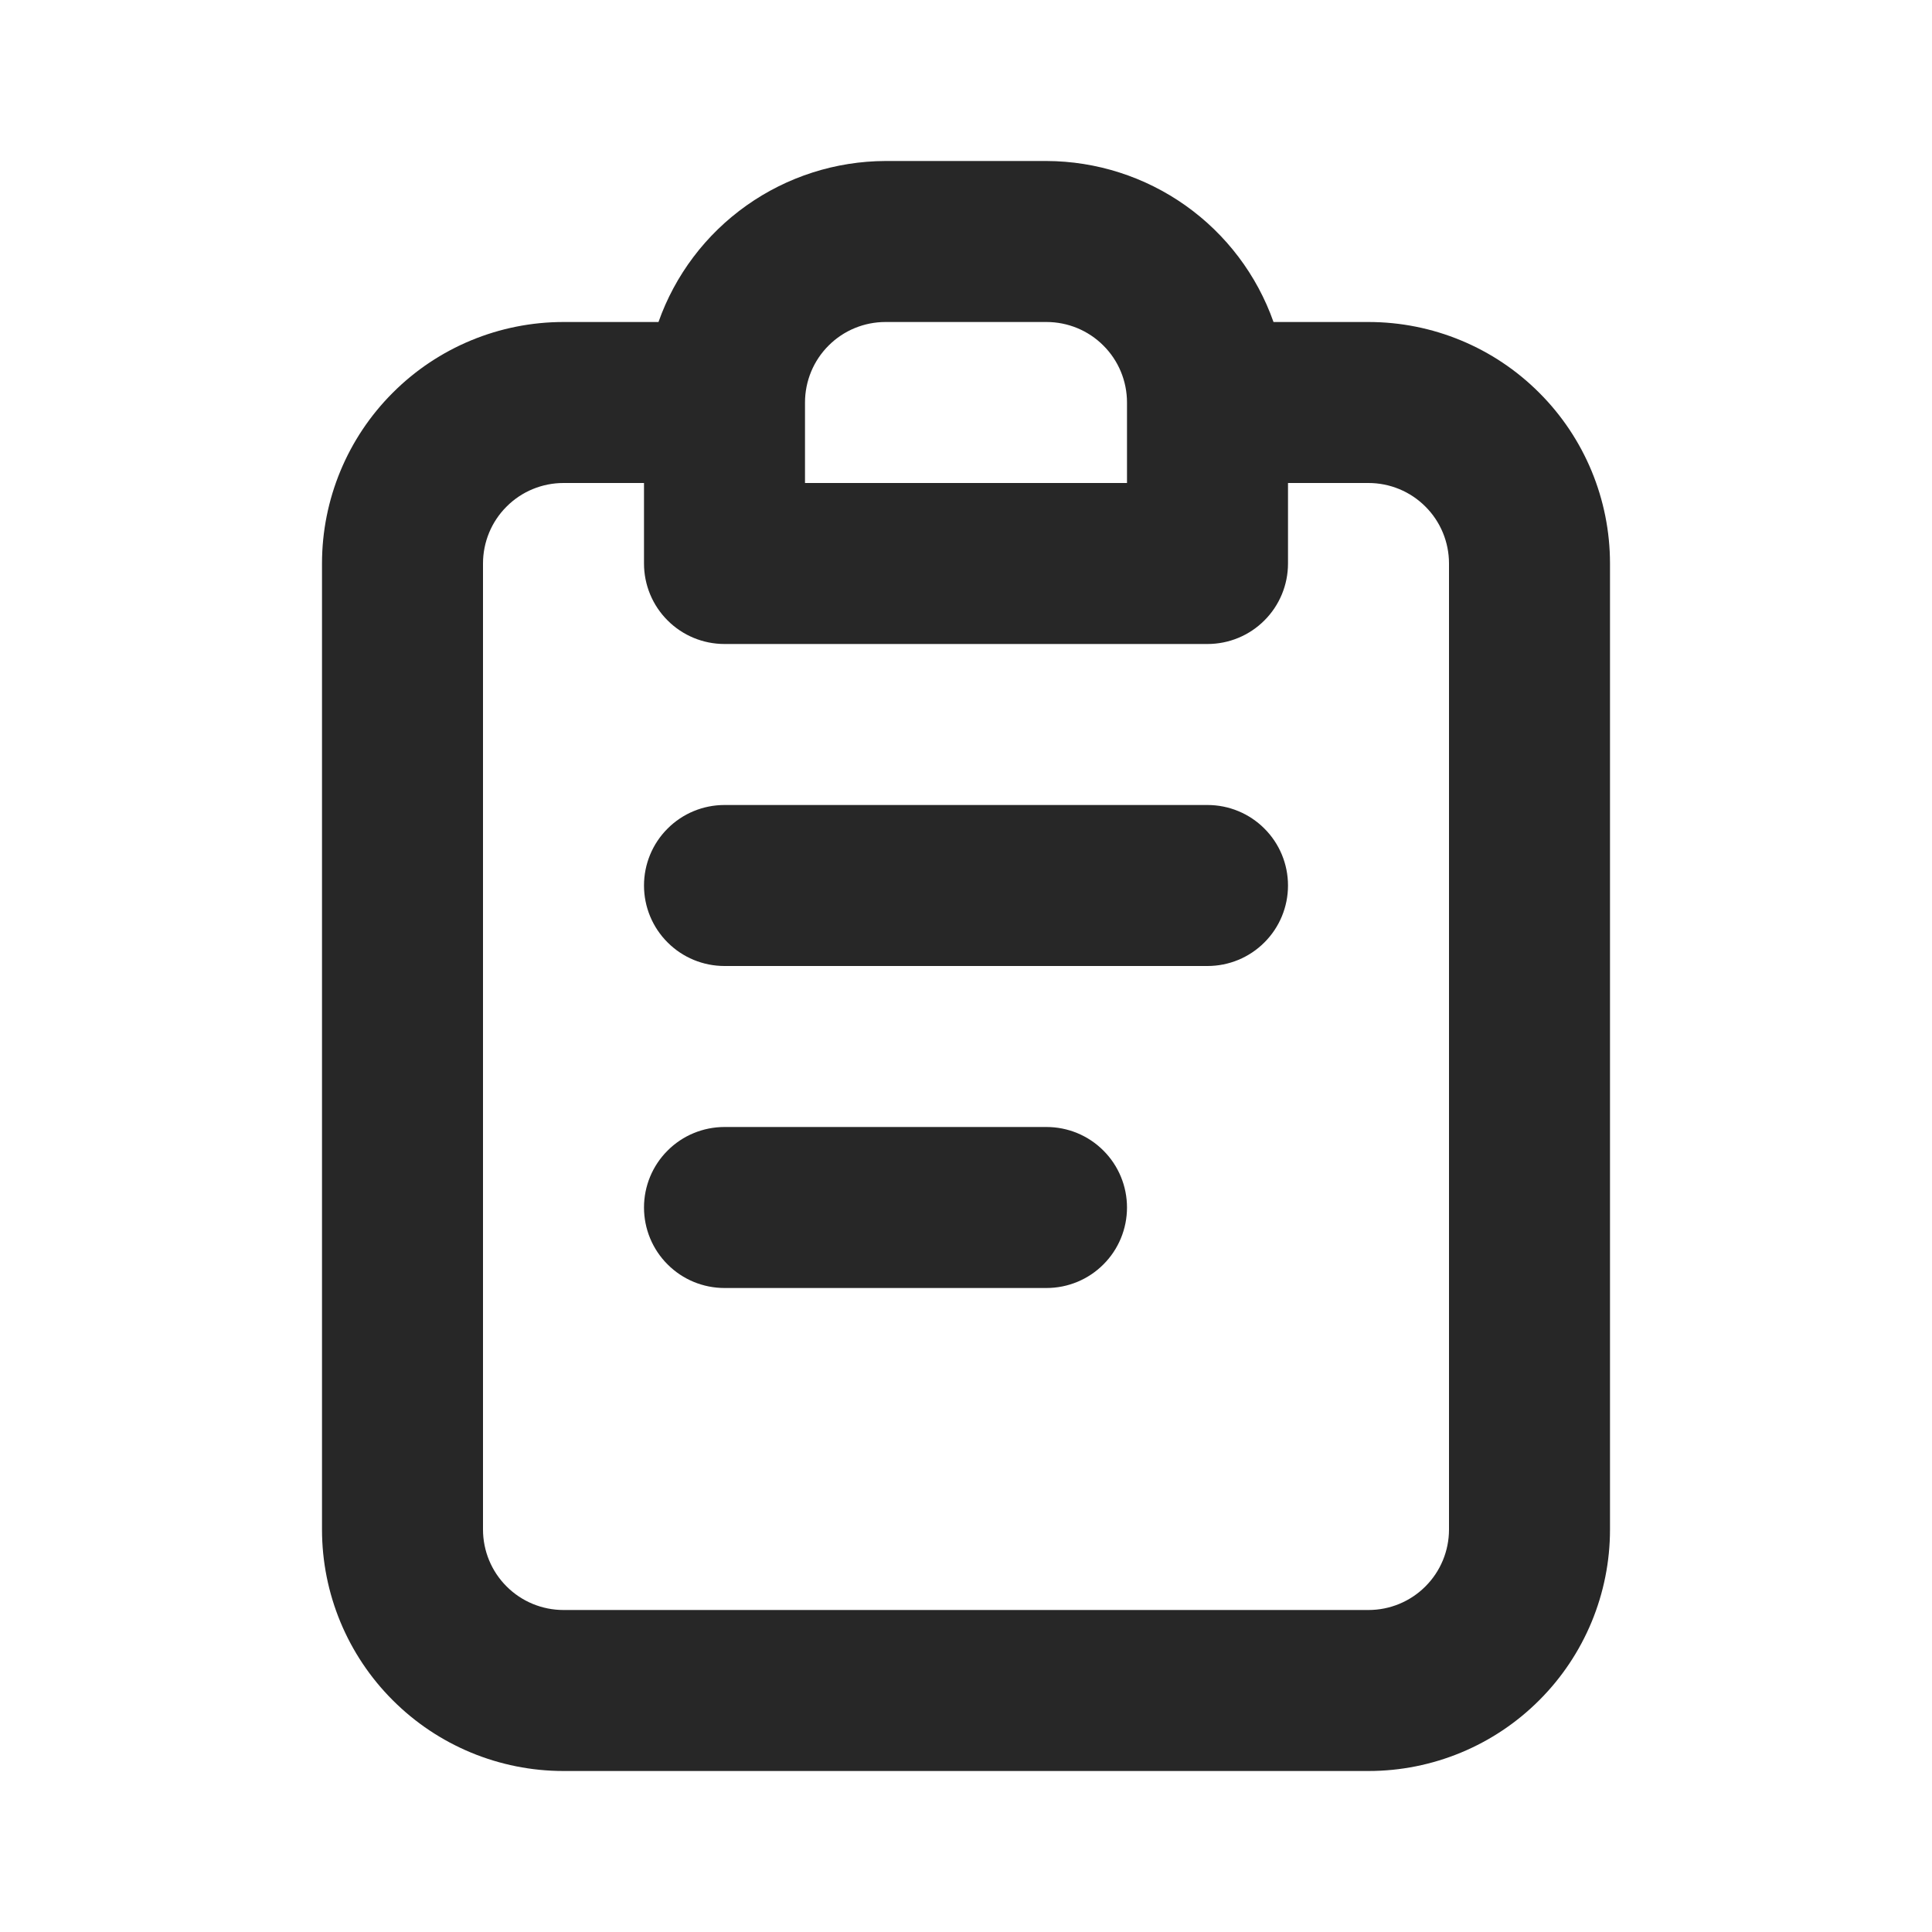
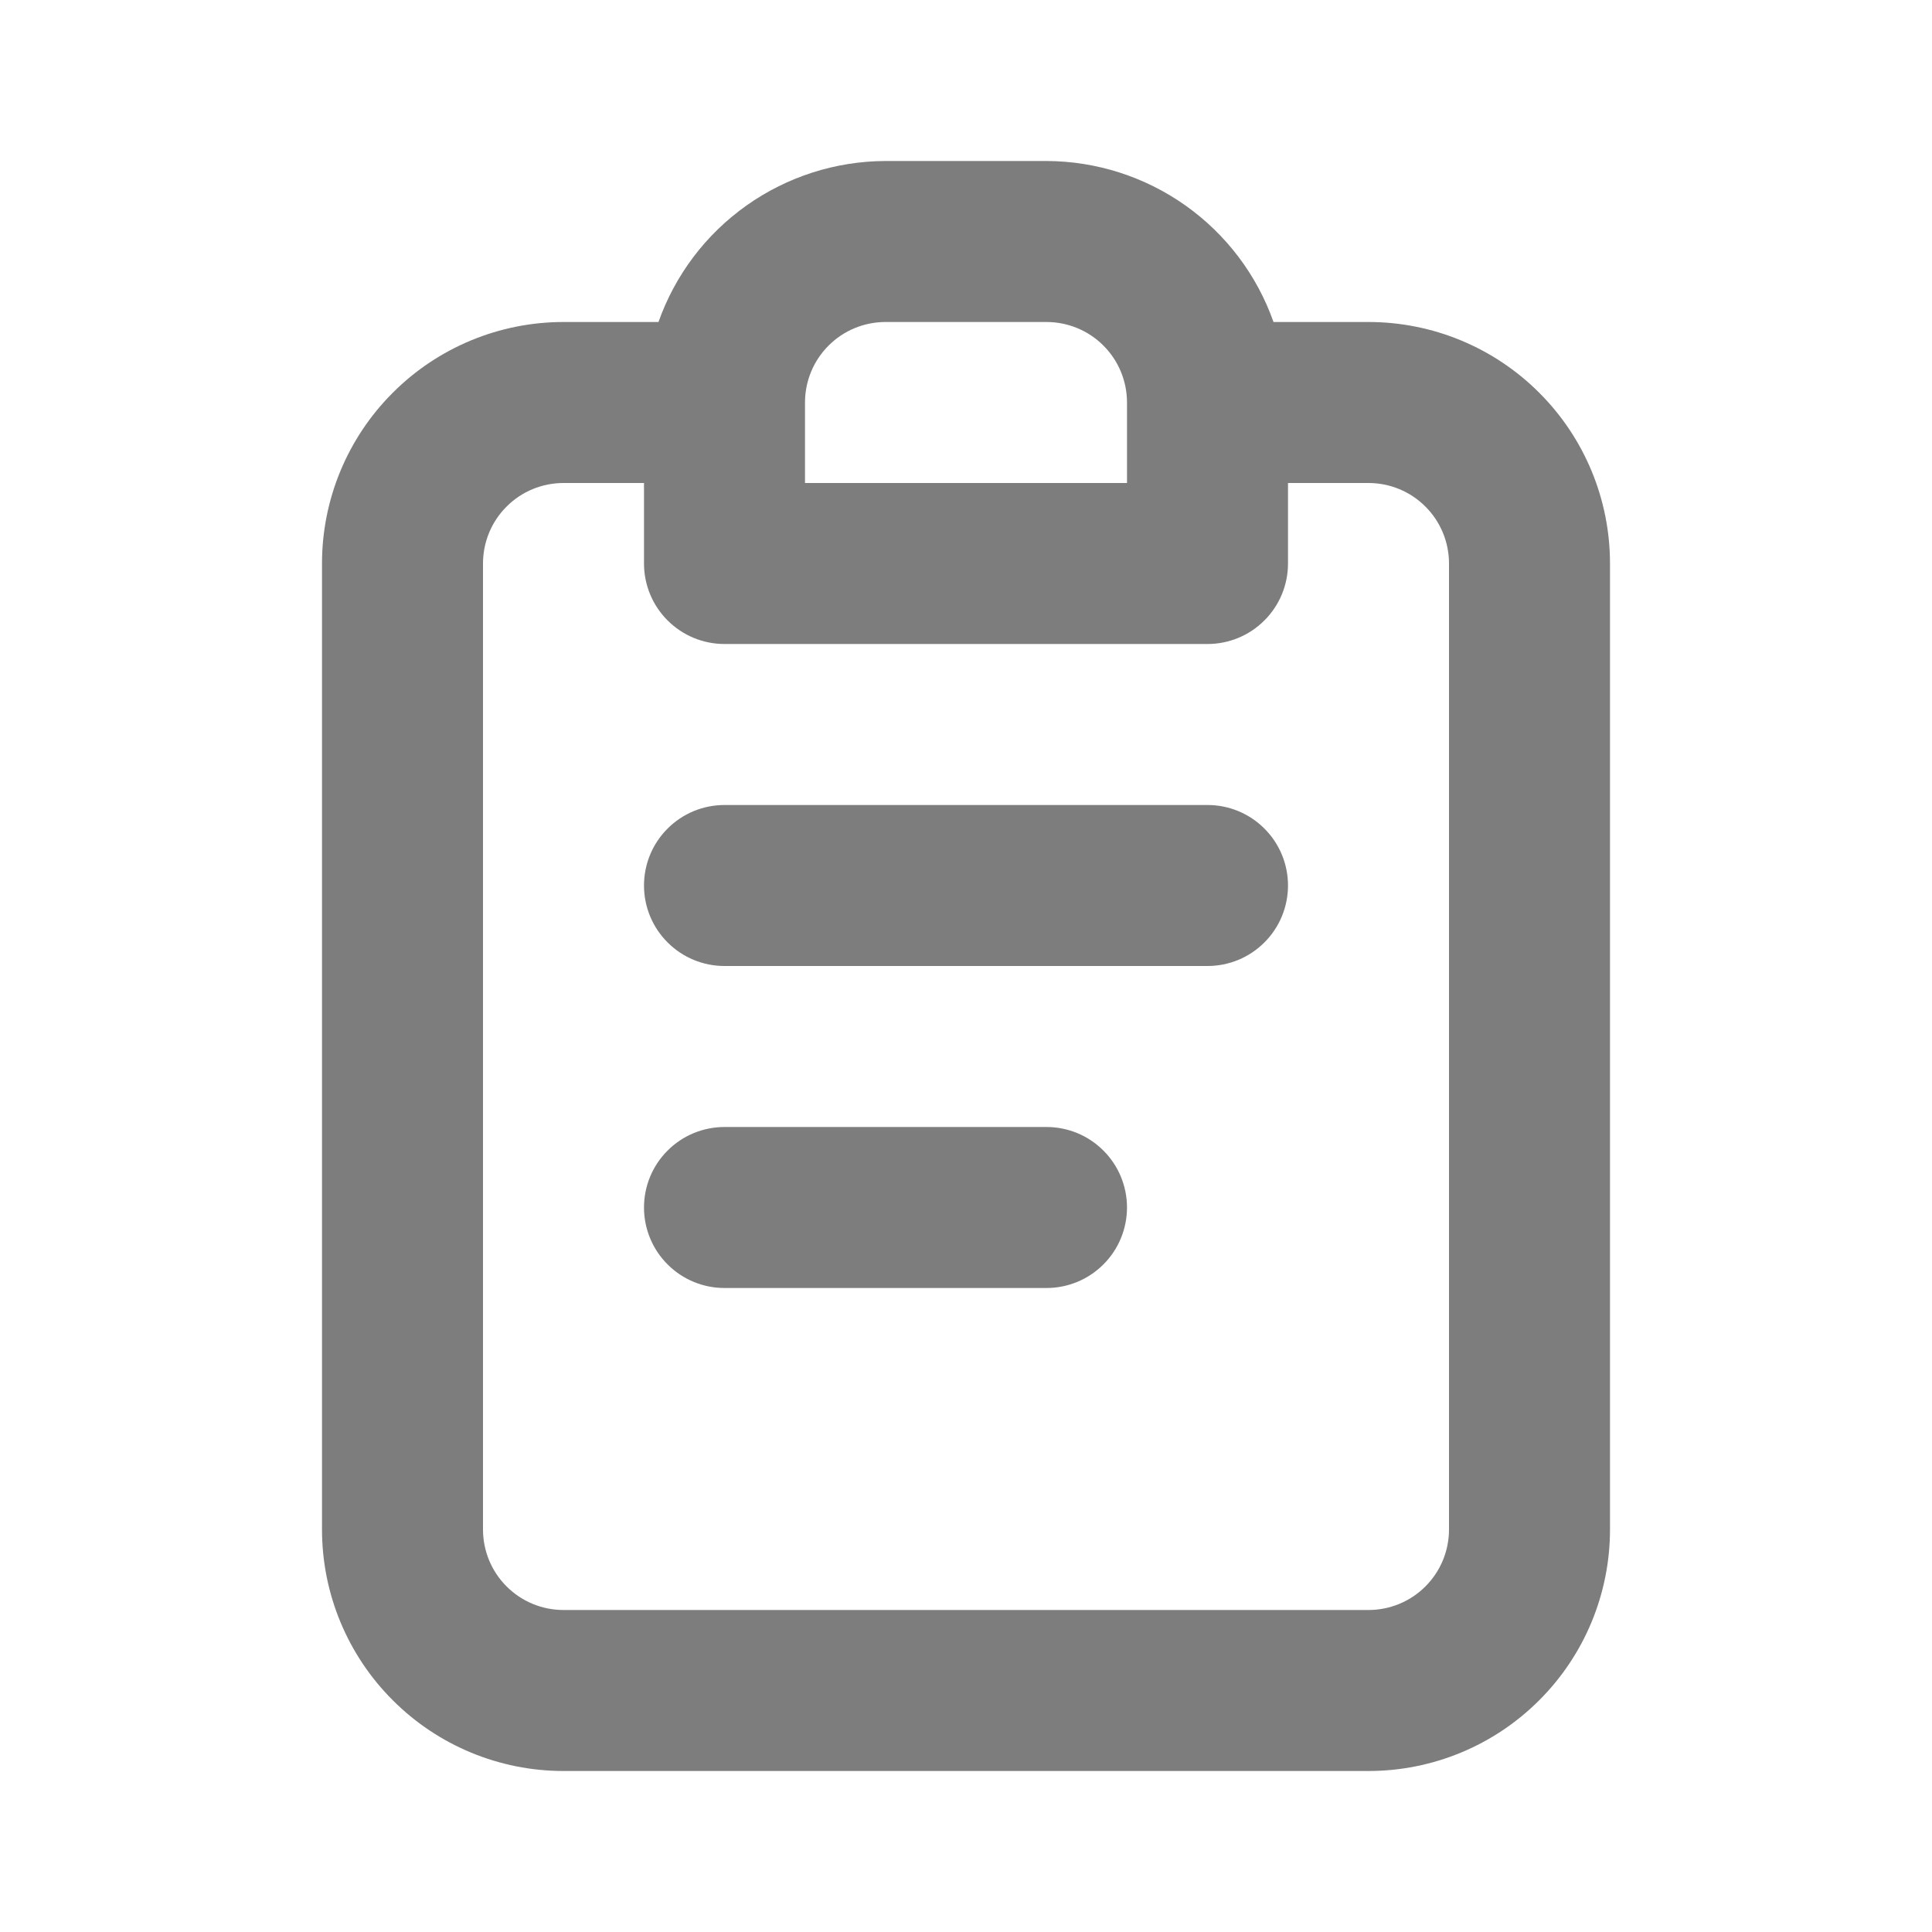
<svg xmlns="http://www.w3.org/2000/svg" width="24" height="24" viewBox="0 0 24 24" fill="none">
-   <path d="M13 14H9C8.735 14 8.48 14.105 8.293 14.293C8.105 14.48 8 14.735 8 15C8 15.265 8.105 15.52 8.293 15.707C8.48 15.895 8.735 16 9 16H13C13.265 16 13.52 15.895 13.707 15.707C13.895 15.52 14 15.265 14 15C14 14.735 13.895 14.48 13.707 14.293C13.52 14.105 13.265 14 13 14ZM17 4H15.82C15.614 3.416 15.232 2.911 14.727 2.553C14.222 2.195 13.619 2.002 13 2H11C10.381 2.002 9.778 2.195 9.273 2.553C8.768 2.911 8.386 3.416 8.18 4H7C6.204 4 5.441 4.316 4.879 4.879C4.316 5.441 4 6.204 4 7V19C4 19.796 4.316 20.559 4.879 21.121C5.441 21.684 6.204 22 7 22H17C17.796 22 18.559 21.684 19.121 21.121C19.684 20.559 20 19.796 20 19V7C20 6.204 19.684 5.441 19.121 4.879C18.559 4.316 17.796 4 17 4ZM10 5C10 4.735 10.105 4.48 10.293 4.293C10.48 4.105 10.735 4 11 4H13C13.265 4 13.52 4.105 13.707 4.293C13.895 4.48 14 4.735 14 5V6H10V5ZM18 19C18 19.265 17.895 19.52 17.707 19.707C17.52 19.895 17.265 20 17 20H7C6.735 20 6.48 19.895 6.293 19.707C6.105 19.52 6 19.265 6 19V7C6 6.735 6.105 6.48 6.293 6.293C6.48 6.105 6.735 6 7 6H8V7C8 7.265 8.105 7.52 8.293 7.707C8.48 7.895 8.735 8 9 8H15C15.265 8 15.52 7.895 15.707 7.707C15.895 7.52 16 7.265 16 7V6H17C17.265 6 17.52 6.105 17.707 6.293C17.895 6.48 18 6.735 18 7V19ZM15 10H9C8.735 10 8.48 10.105 8.293 10.293C8.105 10.48 8 10.735 8 11C8 11.265 8.105 11.52 8.293 11.707C8.48 11.895 8.735 12 9 12H15C15.265 12 15.52 11.895 15.707 11.707C15.895 11.52 16 11.265 16 11C16 10.735 15.895 10.48 15.707 10.293C15.52 10.105 15.265 10 15 10Z" fill="#272727" />
+   <path d="M13 14H9C8.735 14 8.48 14.105 8.293 14.293C8.105 14.48 8 14.735 8 15C8 15.265 8.105 15.52 8.293 15.707C8.48 15.895 8.735 16 9 16H13C13.265 16 13.52 15.895 13.707 15.707C13.895 15.52 14 15.265 14 15C14 14.735 13.895 14.48 13.707 14.293C13.52 14.105 13.265 14 13 14ZM17 4H15.82C15.614 3.416 15.232 2.911 14.727 2.553C14.222 2.195 13.619 2.002 13 2H11C10.381 2.002 9.778 2.195 9.273 2.553C8.768 2.911 8.386 3.416 8.18 4H7C6.204 4 5.441 4.316 4.879 4.879C4.316 5.441 4 6.204 4 7V19C4 19.796 4.316 20.559 4.879 21.121C5.441 21.684 6.204 22 7 22H17C17.796 22 18.559 21.684 19.121 21.121C19.684 20.559 20 19.796 20 19V7C20 6.204 19.684 5.441 19.121 4.879C18.559 4.316 17.796 4 17 4ZM10 5C10 4.735 10.105 4.48 10.293 4.293C10.48 4.105 10.735 4 11 4H13C13.265 4 13.52 4.105 13.707 4.293C13.895 4.48 14 4.735 14 5V6H10V5ZM18 19C18 19.265 17.895 19.52 17.707 19.707C17.52 19.895 17.265 20 17 20H7C6.735 20 6.48 19.895 6.293 19.707C6.105 19.52 6 19.265 6 19V7C6 6.735 6.105 6.48 6.293 6.293C6.48 6.105 6.735 6 7 6H8V7C8 7.265 8.105 7.52 8.293 7.707C8.48 7.895 8.735 8 9 8H15C15.265 8 15.52 7.895 15.707 7.707C15.895 7.52 16 7.265 16 7V6H17C17.265 6 17.52 6.105 17.707 6.293C17.895 6.48 18 6.735 18 7V19ZM15 10H9C8.735 10 8.48 10.105 8.293 10.293C8.105 10.48 8 10.735 8 11C8 11.265 8.105 11.52 8.293 11.707C8.48 11.895 8.735 12 9 12H15C15.265 12 15.52 11.895 15.707 11.707C15.895 11.52 16 11.265 16 11C16 10.735 15.895 10.48 15.707 10.293C15.52 10.105 15.265 10 15 10Z" fill="#272727" fill-opacity="0.6" />
</svg>
